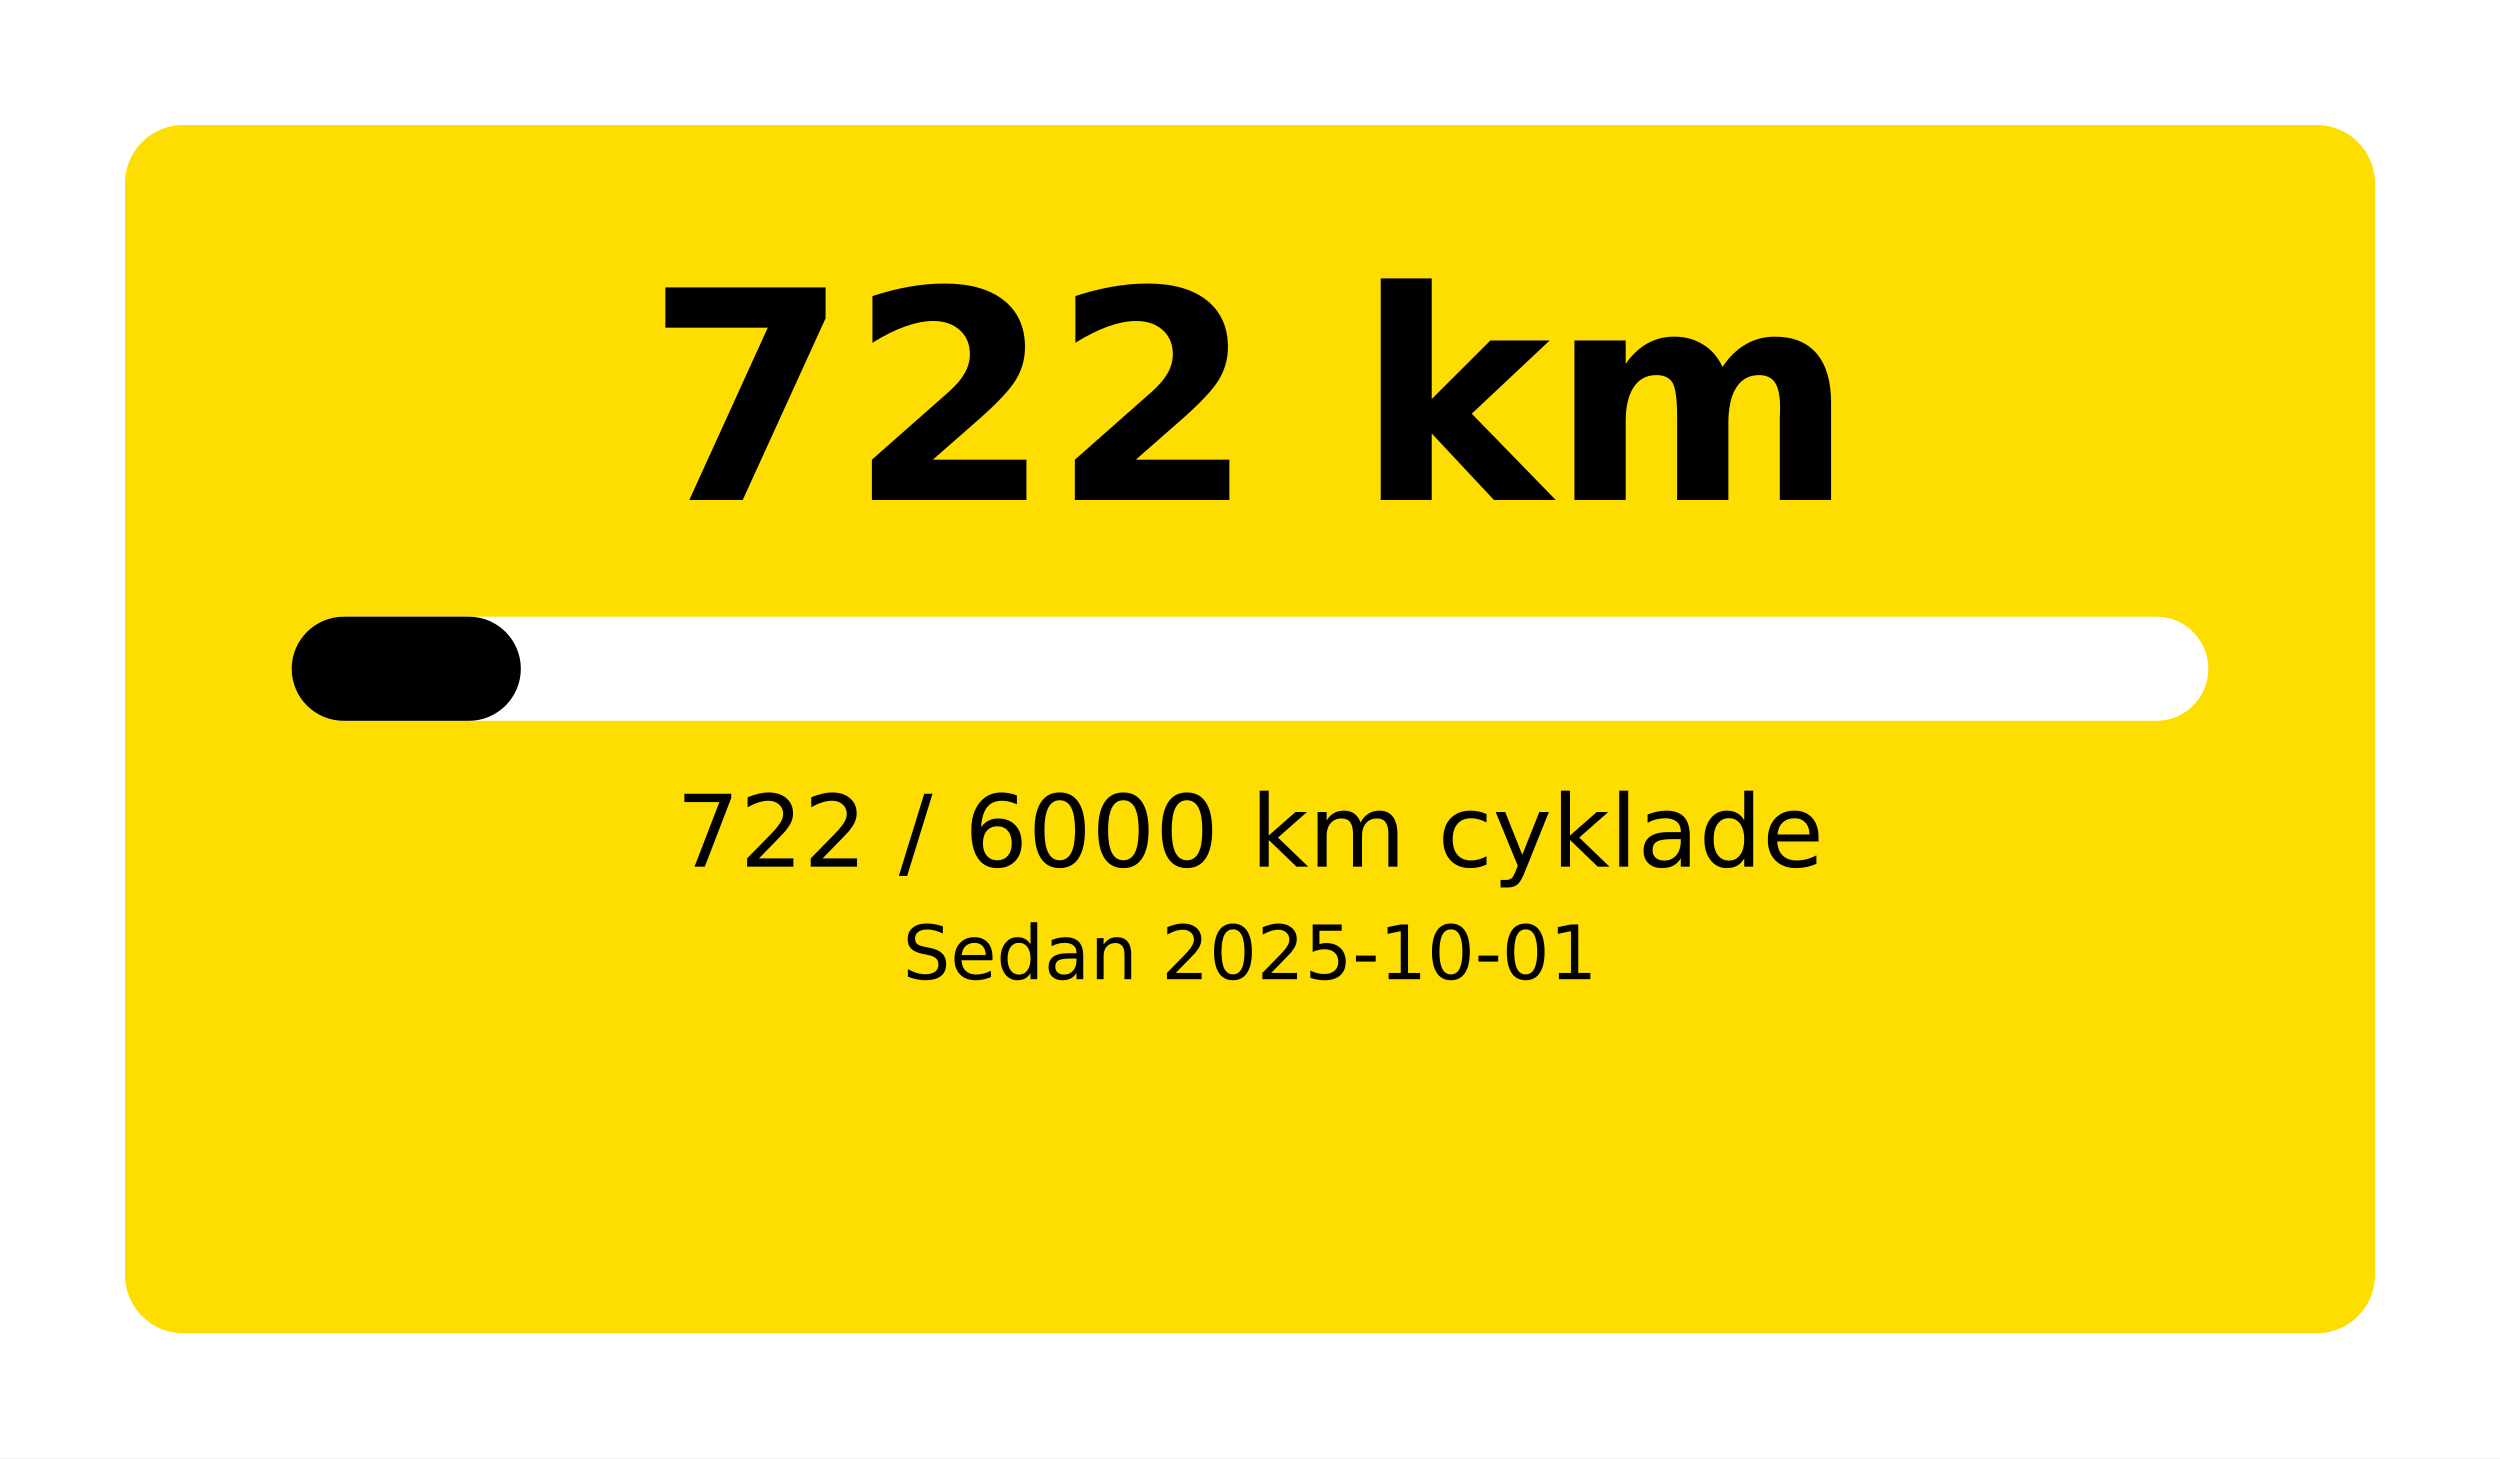
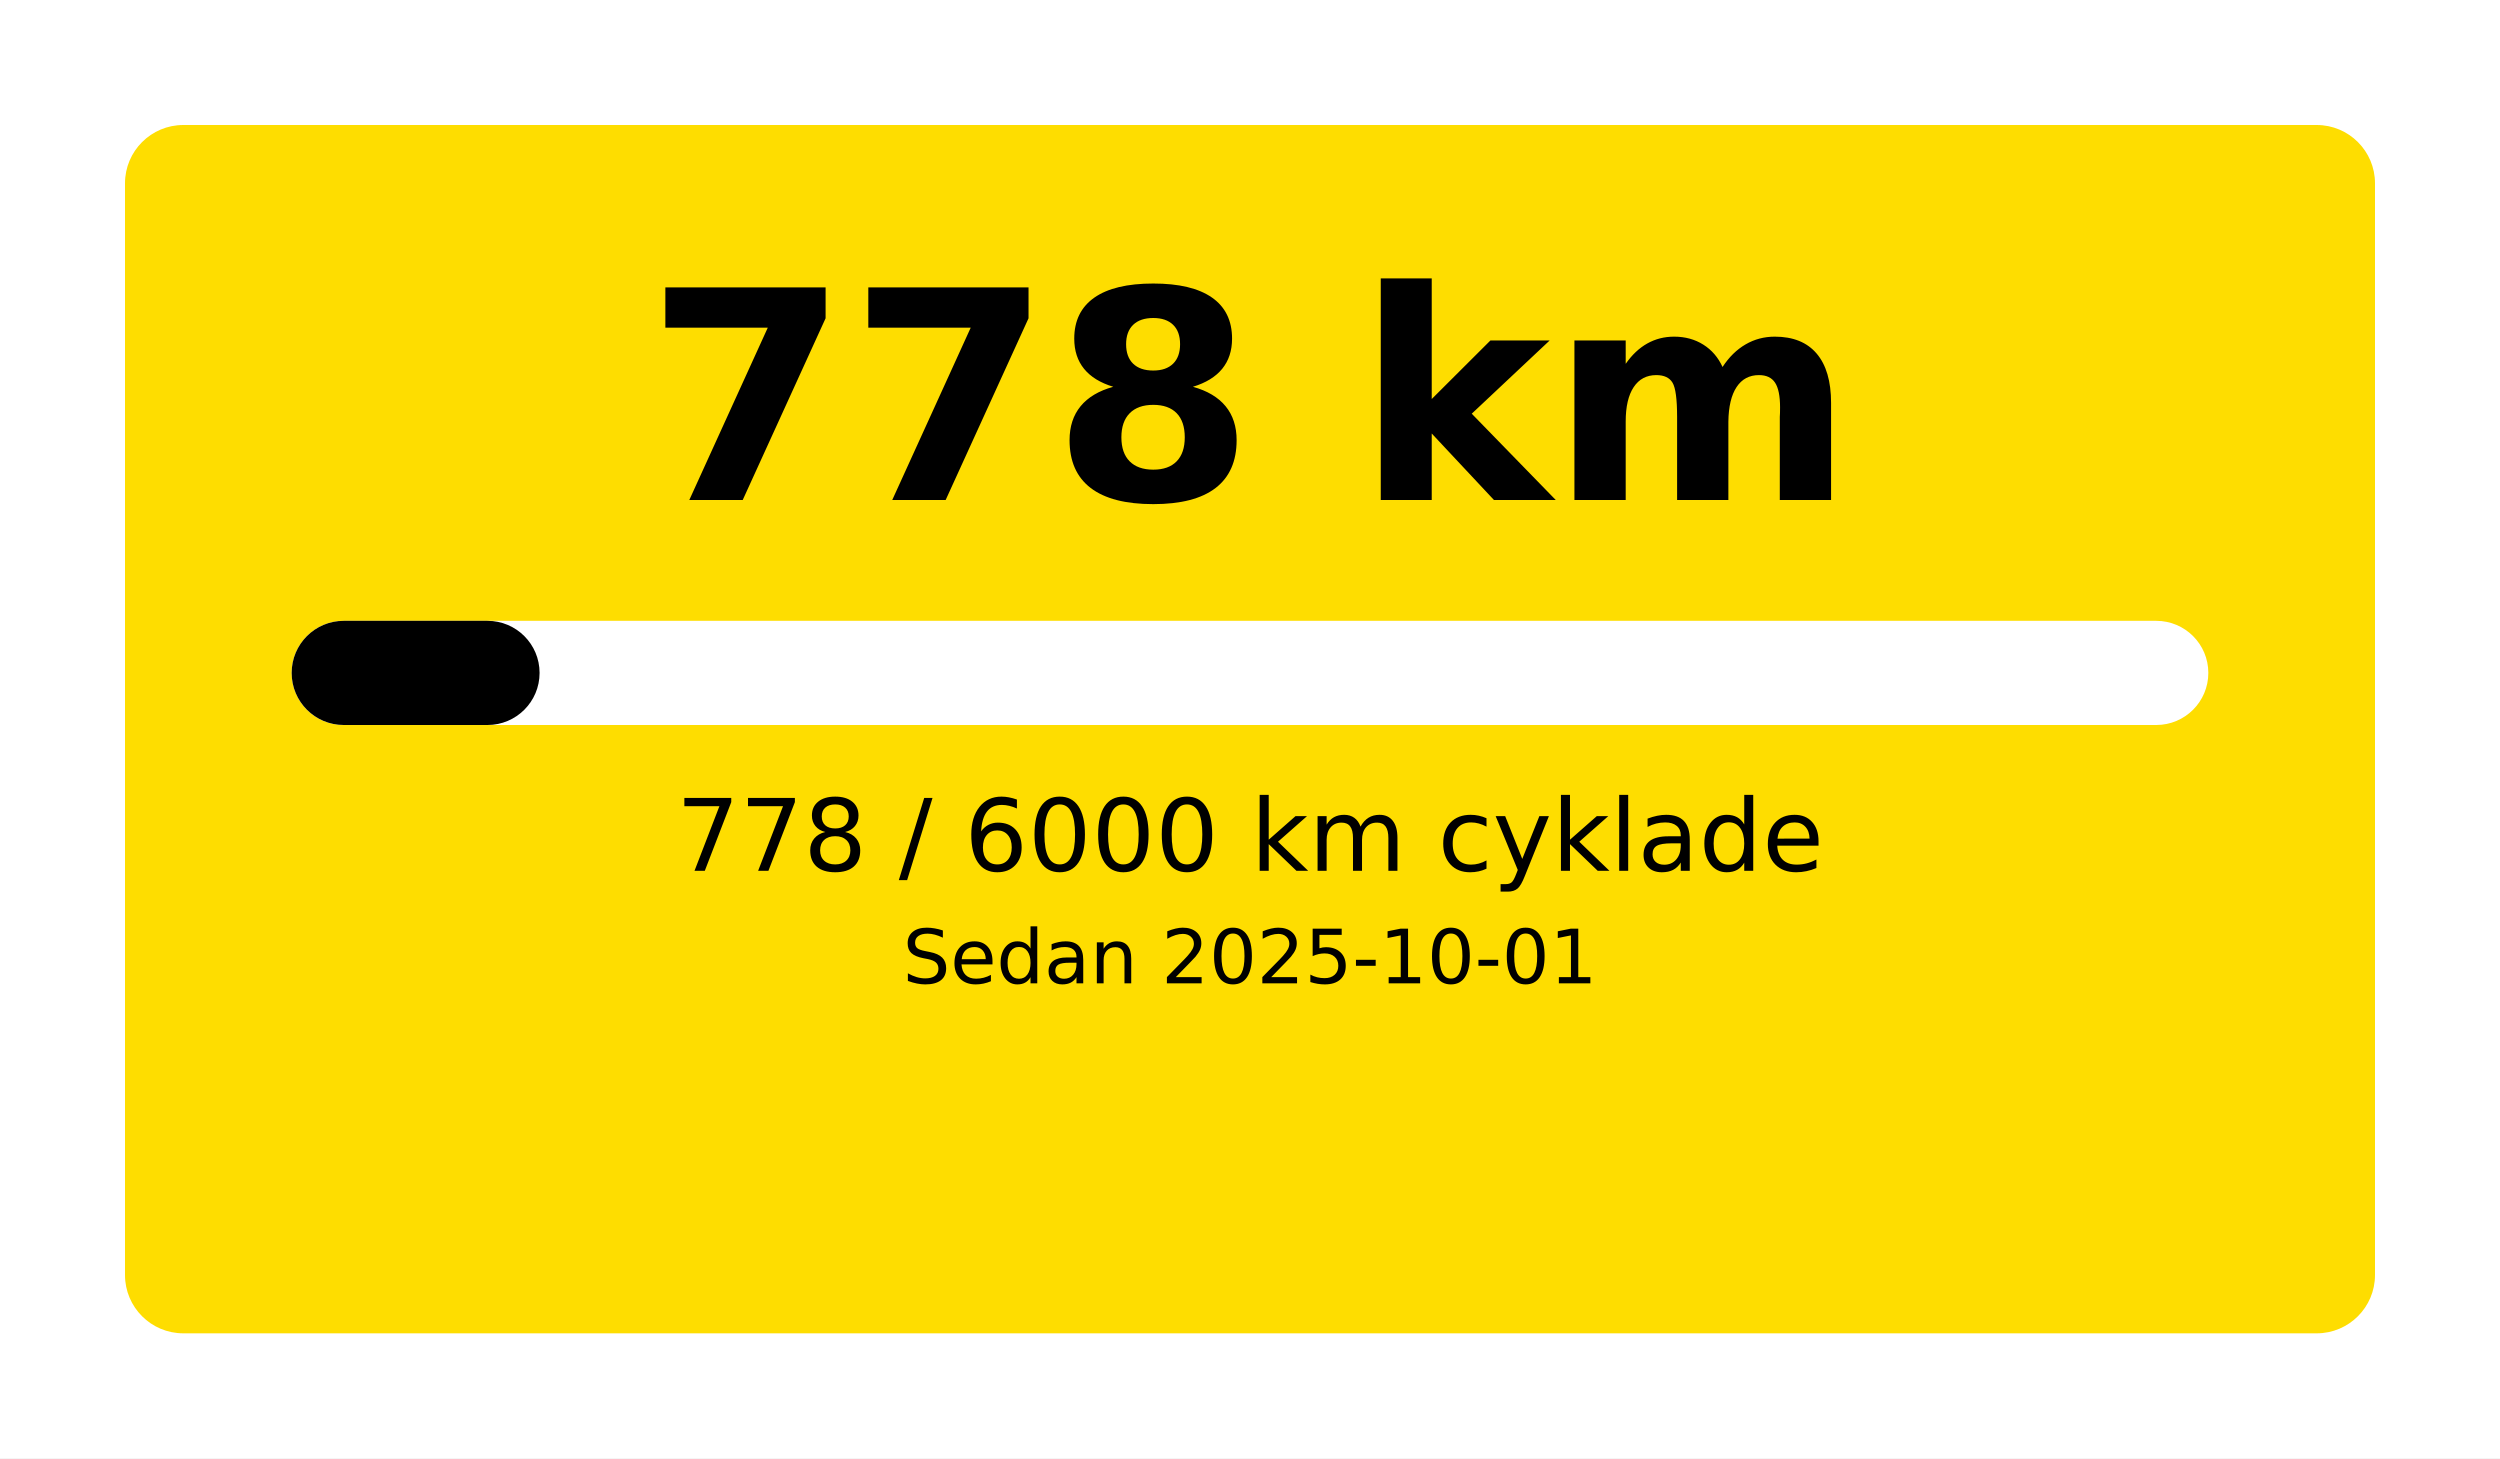
<svg xmlns="http://www.w3.org/2000/svg" width="1200" height="700" viewBox="0 0 1200 700">
  <rect x="0" y="0" width="1200" height="700" fill="#FFFFFF" />
  <rect x="60" y="60" rx="28" ry="28" width="1080" height="580" fill="#FEDD00" />
-   <text x="600.0" y="240" font-size="140" font-family="DejaVu Sans, Arial, sans-serif" font-weight="700" fill="#000000" text-anchor="middle">722 km</text>
-   <rect x="140" y="296" rx="25.0" ry="25.0" width="920" height="50" fill="#FFFFFF" />
-   <rect x="140" y="296" rx="25.0" ry="25.0" width="110" height="50" fill="#000000" />
-   <text x="600.0" y="416" font-size="48" font-family="DejaVu Sans, Arial, sans-serif" fill="#000000" text-anchor="middle">722 / 6000 km cyklade</text>
-   <text x="600.0" y="470" font-size="36" font-family="DejaVu Sans, Arial, sans-serif" fill="#000000" text-anchor="middle">Sedan 2025-10-01</text>
+   <text x="600.0" y="240" font-size="140" font-family="DejaVu Sans, Arial, sans-serif" font-weight="700" fill="#000000" text-anchor="middle">778 km</text>
+   <rect x="140" y="298" rx="25.0" ry="25.0" width="920" height="50" fill="#FFFFFF" />
+   <rect x="140" y="298" rx="25.0" ry="25.0" width="119" height="50" fill="#000000" />
+   <text x="600.0" y="418" font-size="48" font-family="DejaVu Sans, Arial, sans-serif" fill="#000000" text-anchor="middle">778 / 6000 km cyklade</text>
+   <text x="600.0" y="472" font-size="36" font-family="DejaVu Sans, Arial, sans-serif" fill="#000000" text-anchor="middle">Sedan 2025-10-01</text>
</svg>
